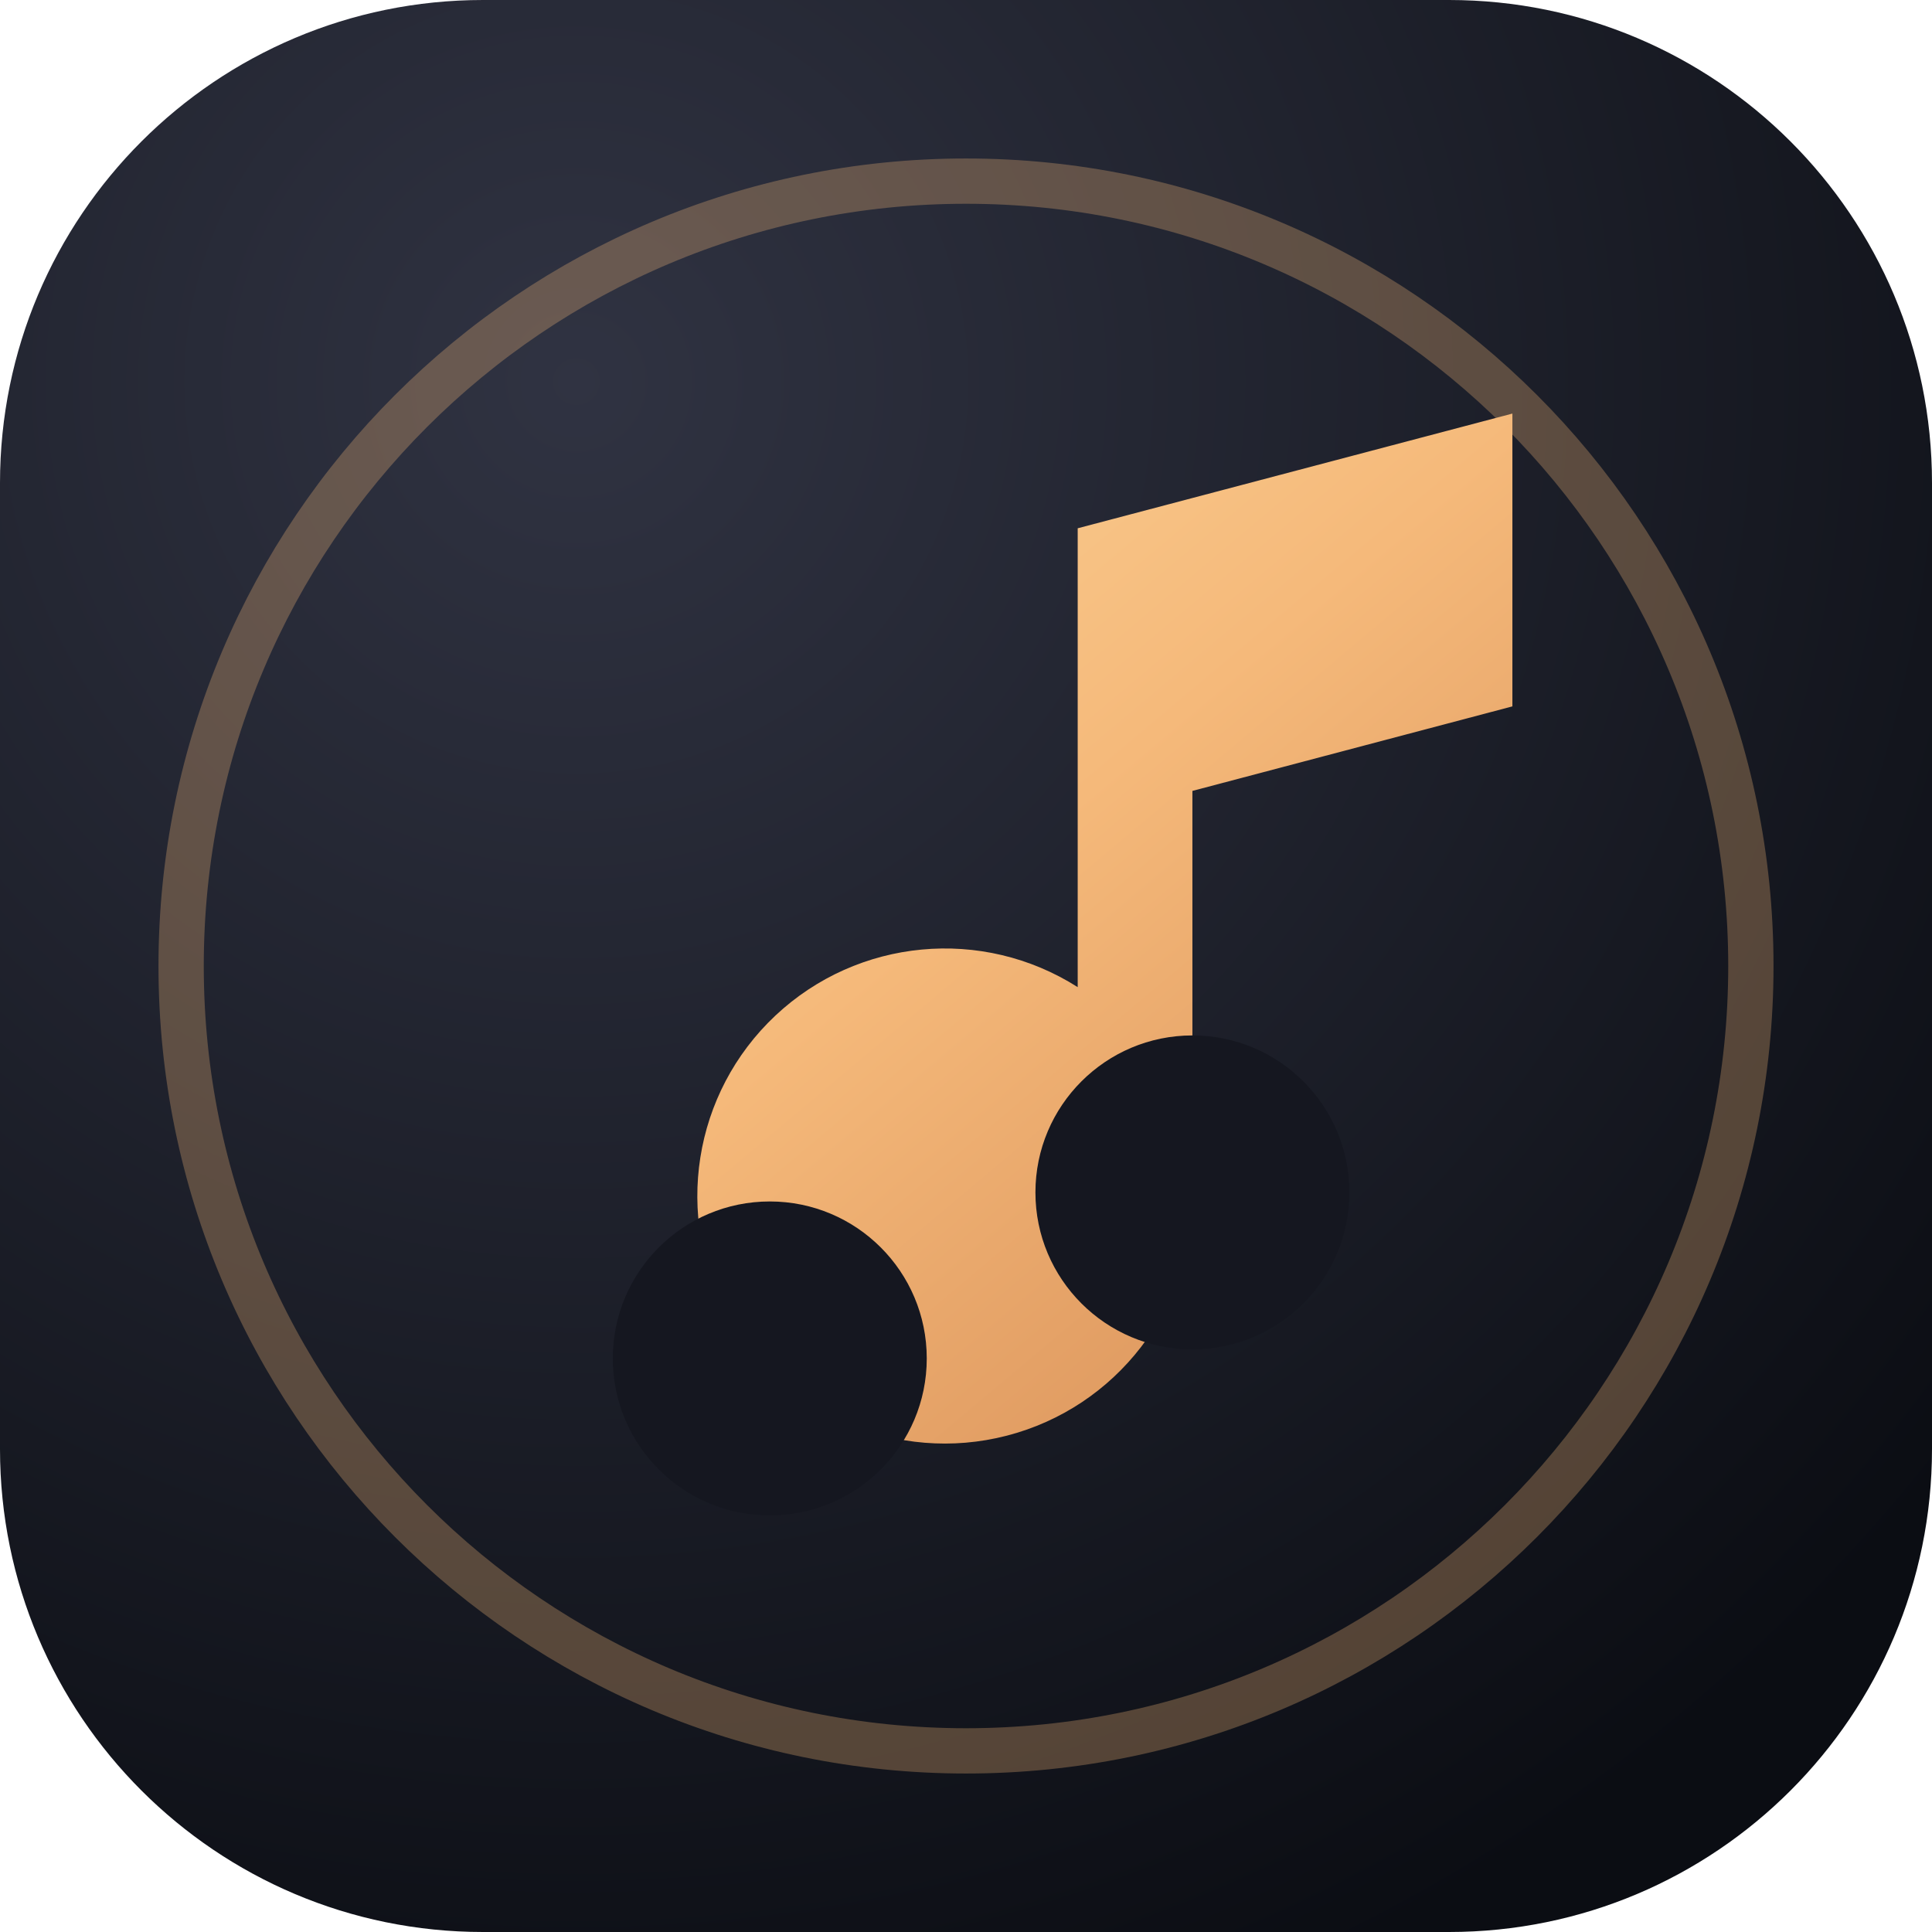
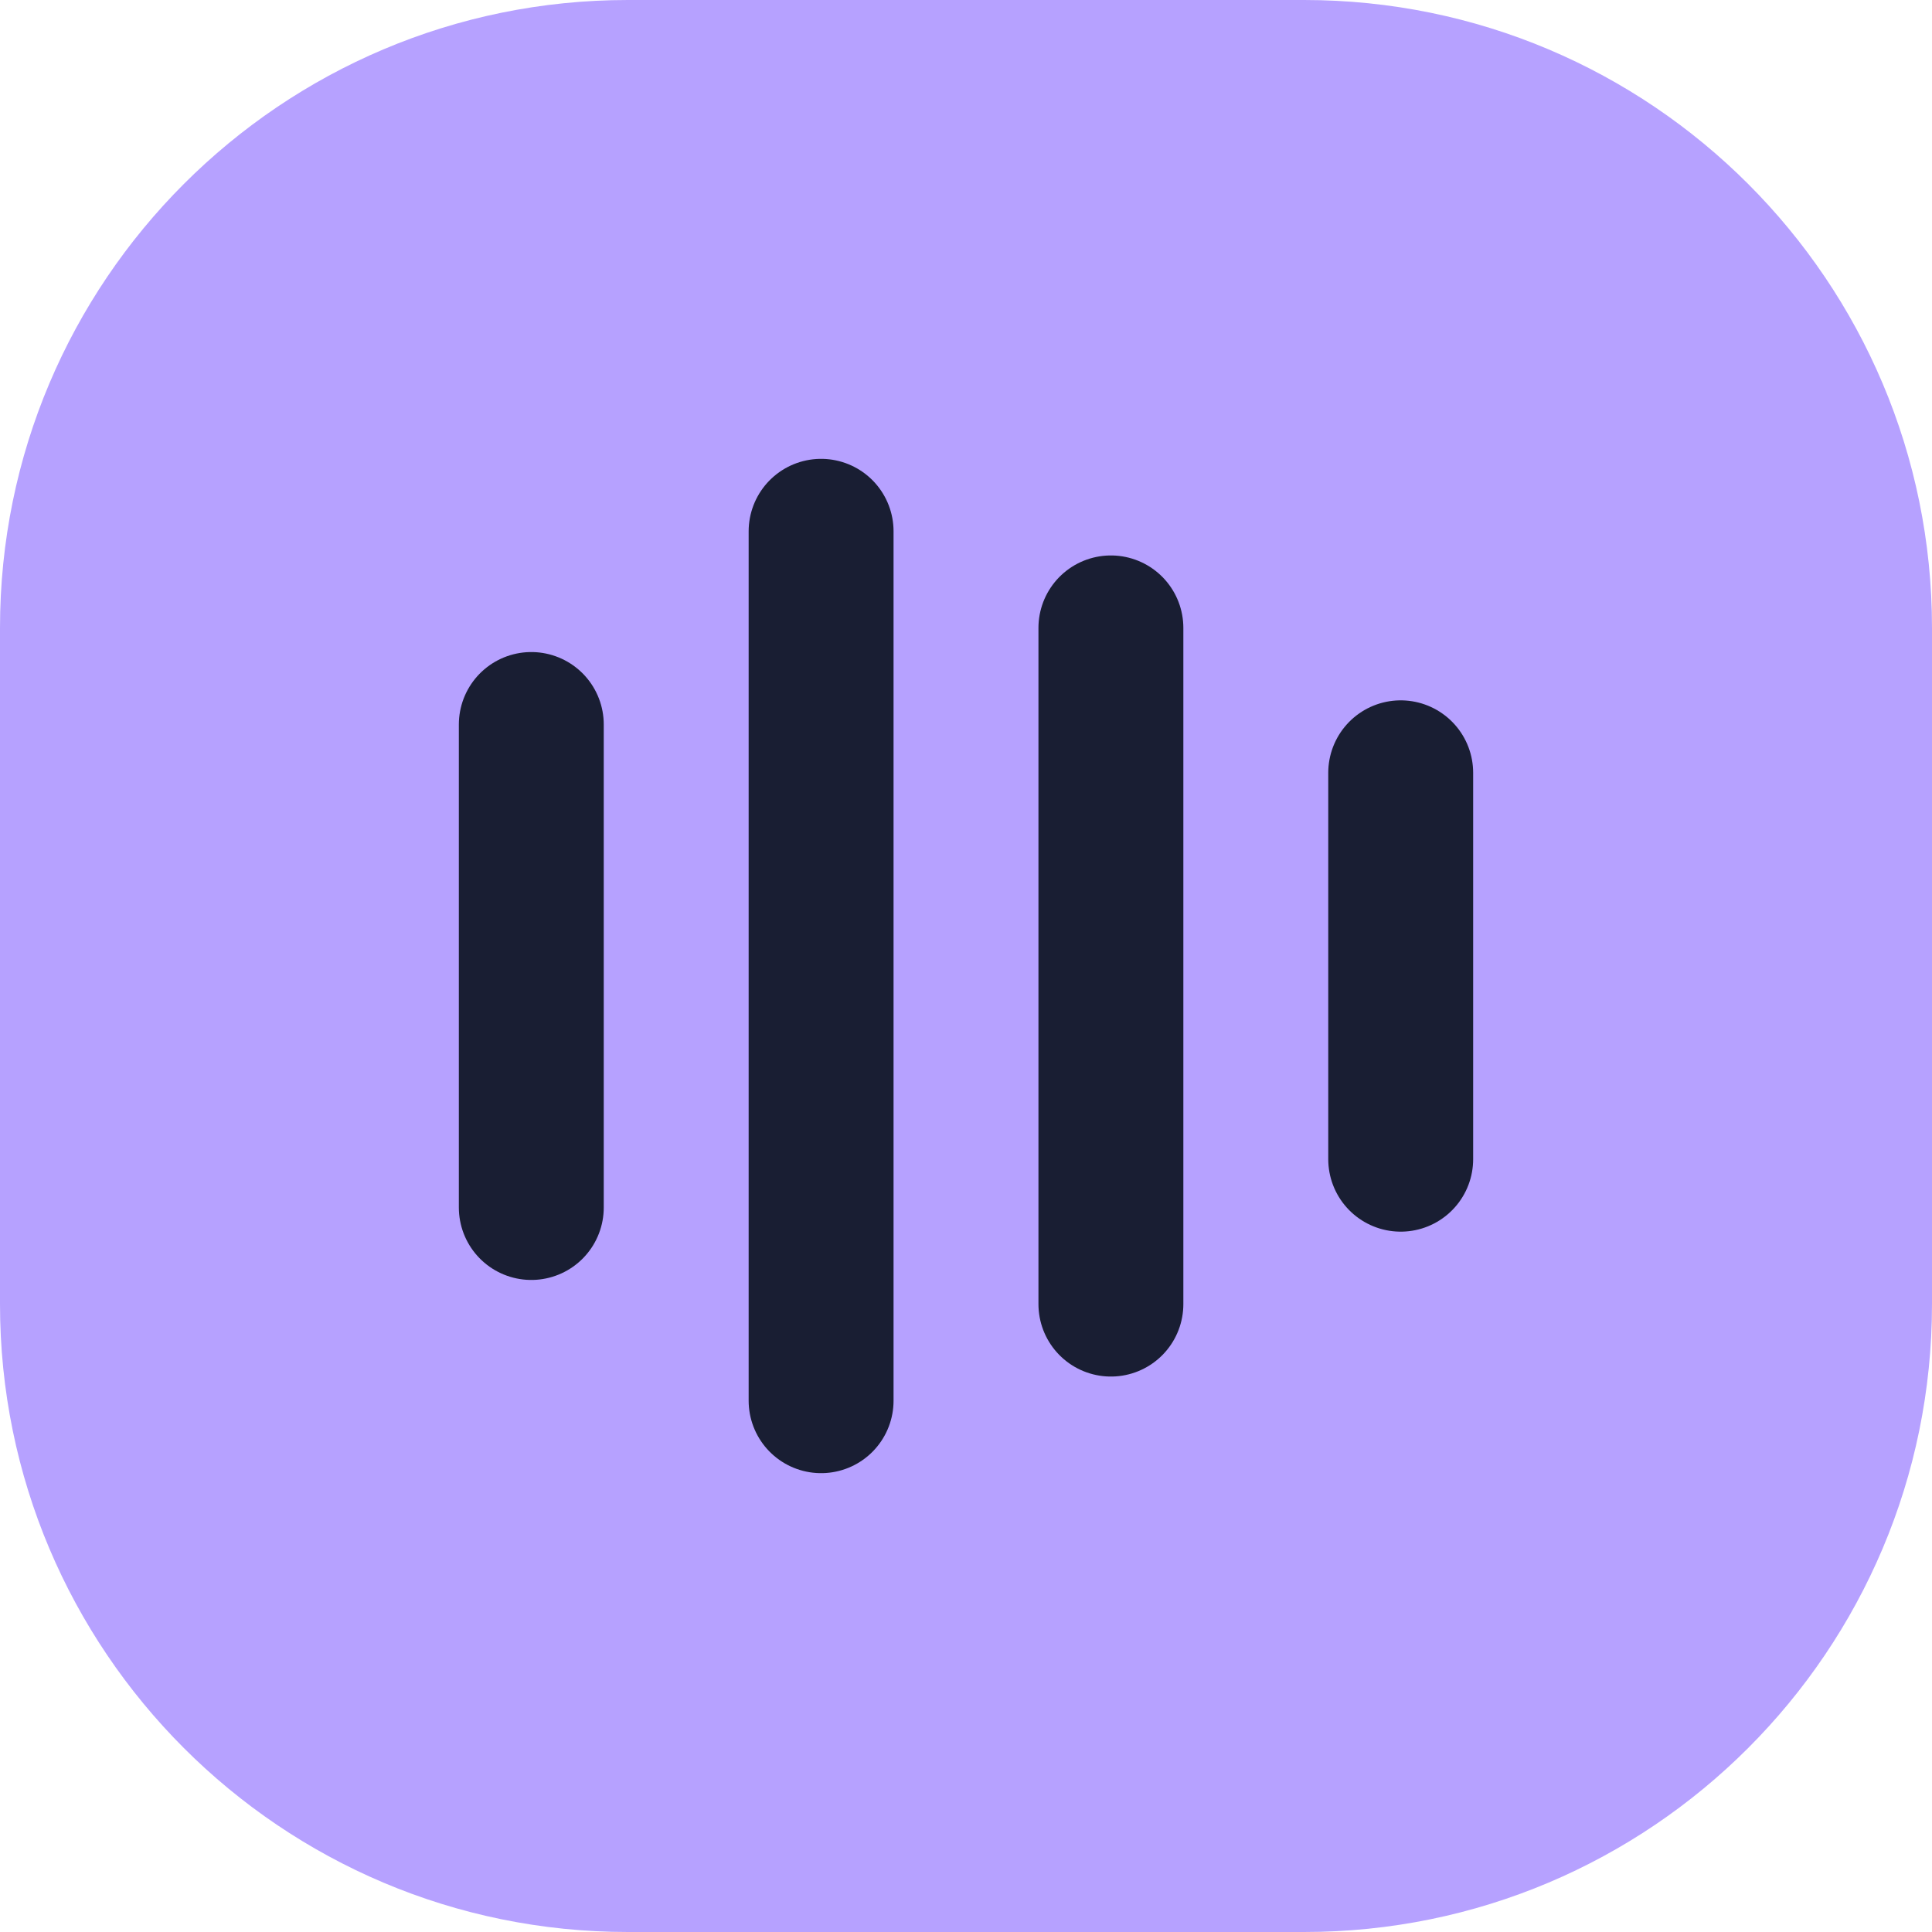
- <svg xmlns="http://www.w3.org/2000/svg" viewBox="0 0 64 64" role="img" aria-labelledby="title desc">
-   <defs>
-     <linearGradient id="gold" x1="12" y1="8" x2="54" y2="58" gradientUnits="userSpaceOnUse">
-       <stop stop-color="#ffe2a8" />
-       <stop offset=".45" stop-color="#f5b97a" />
-       <stop offset="1" stop-color="#c87945" />
-     </linearGradient>
-     <radialGradient id="bg" cx="30%" cy="20%" r="90%">
-       <stop stop-color="#303342" />
-       <stop offset="1" stop-color="#0b0d13" />
-     </radialGradient>
-   </defs>
-   <rect width="64" height="64" rx="16" fill="url(#bg)" />
-   <circle cx="32" cy="32" r="26" fill="none" stroke="#f5b97a" stroke-opacity=".3" stroke-width="1.5" />
-   <path d="M39.5 14.5v25.1a8.2 8.2 0 1 1-3.8-6.9V20.1l14.4-3.8v7.1l-10.6 2.8v13.4a8.2 8.2 0 1 1-3.8-6.9V17.5l14.4-3.8v7.1l-10.6 2.8" fill="url(#gold)" />
-   <circle cx="25.5" cy="45" r="5.2" fill="#151720" />
-   <circle cx="39.5" cy="39.5" r="5.2" fill="#151720" />
+ <svg xmlns="http://www.w3.org/2000/svg" viewBox="0 0 40 40">
+   <rect width="40" height="40" rx="13" fill="#b6a1ff" />
+   <path d="M11 25V15m6 14V11m6 16V13m6 11v-8" stroke="#191e33" stroke-width="3" stroke-linecap="round" />
</svg>
